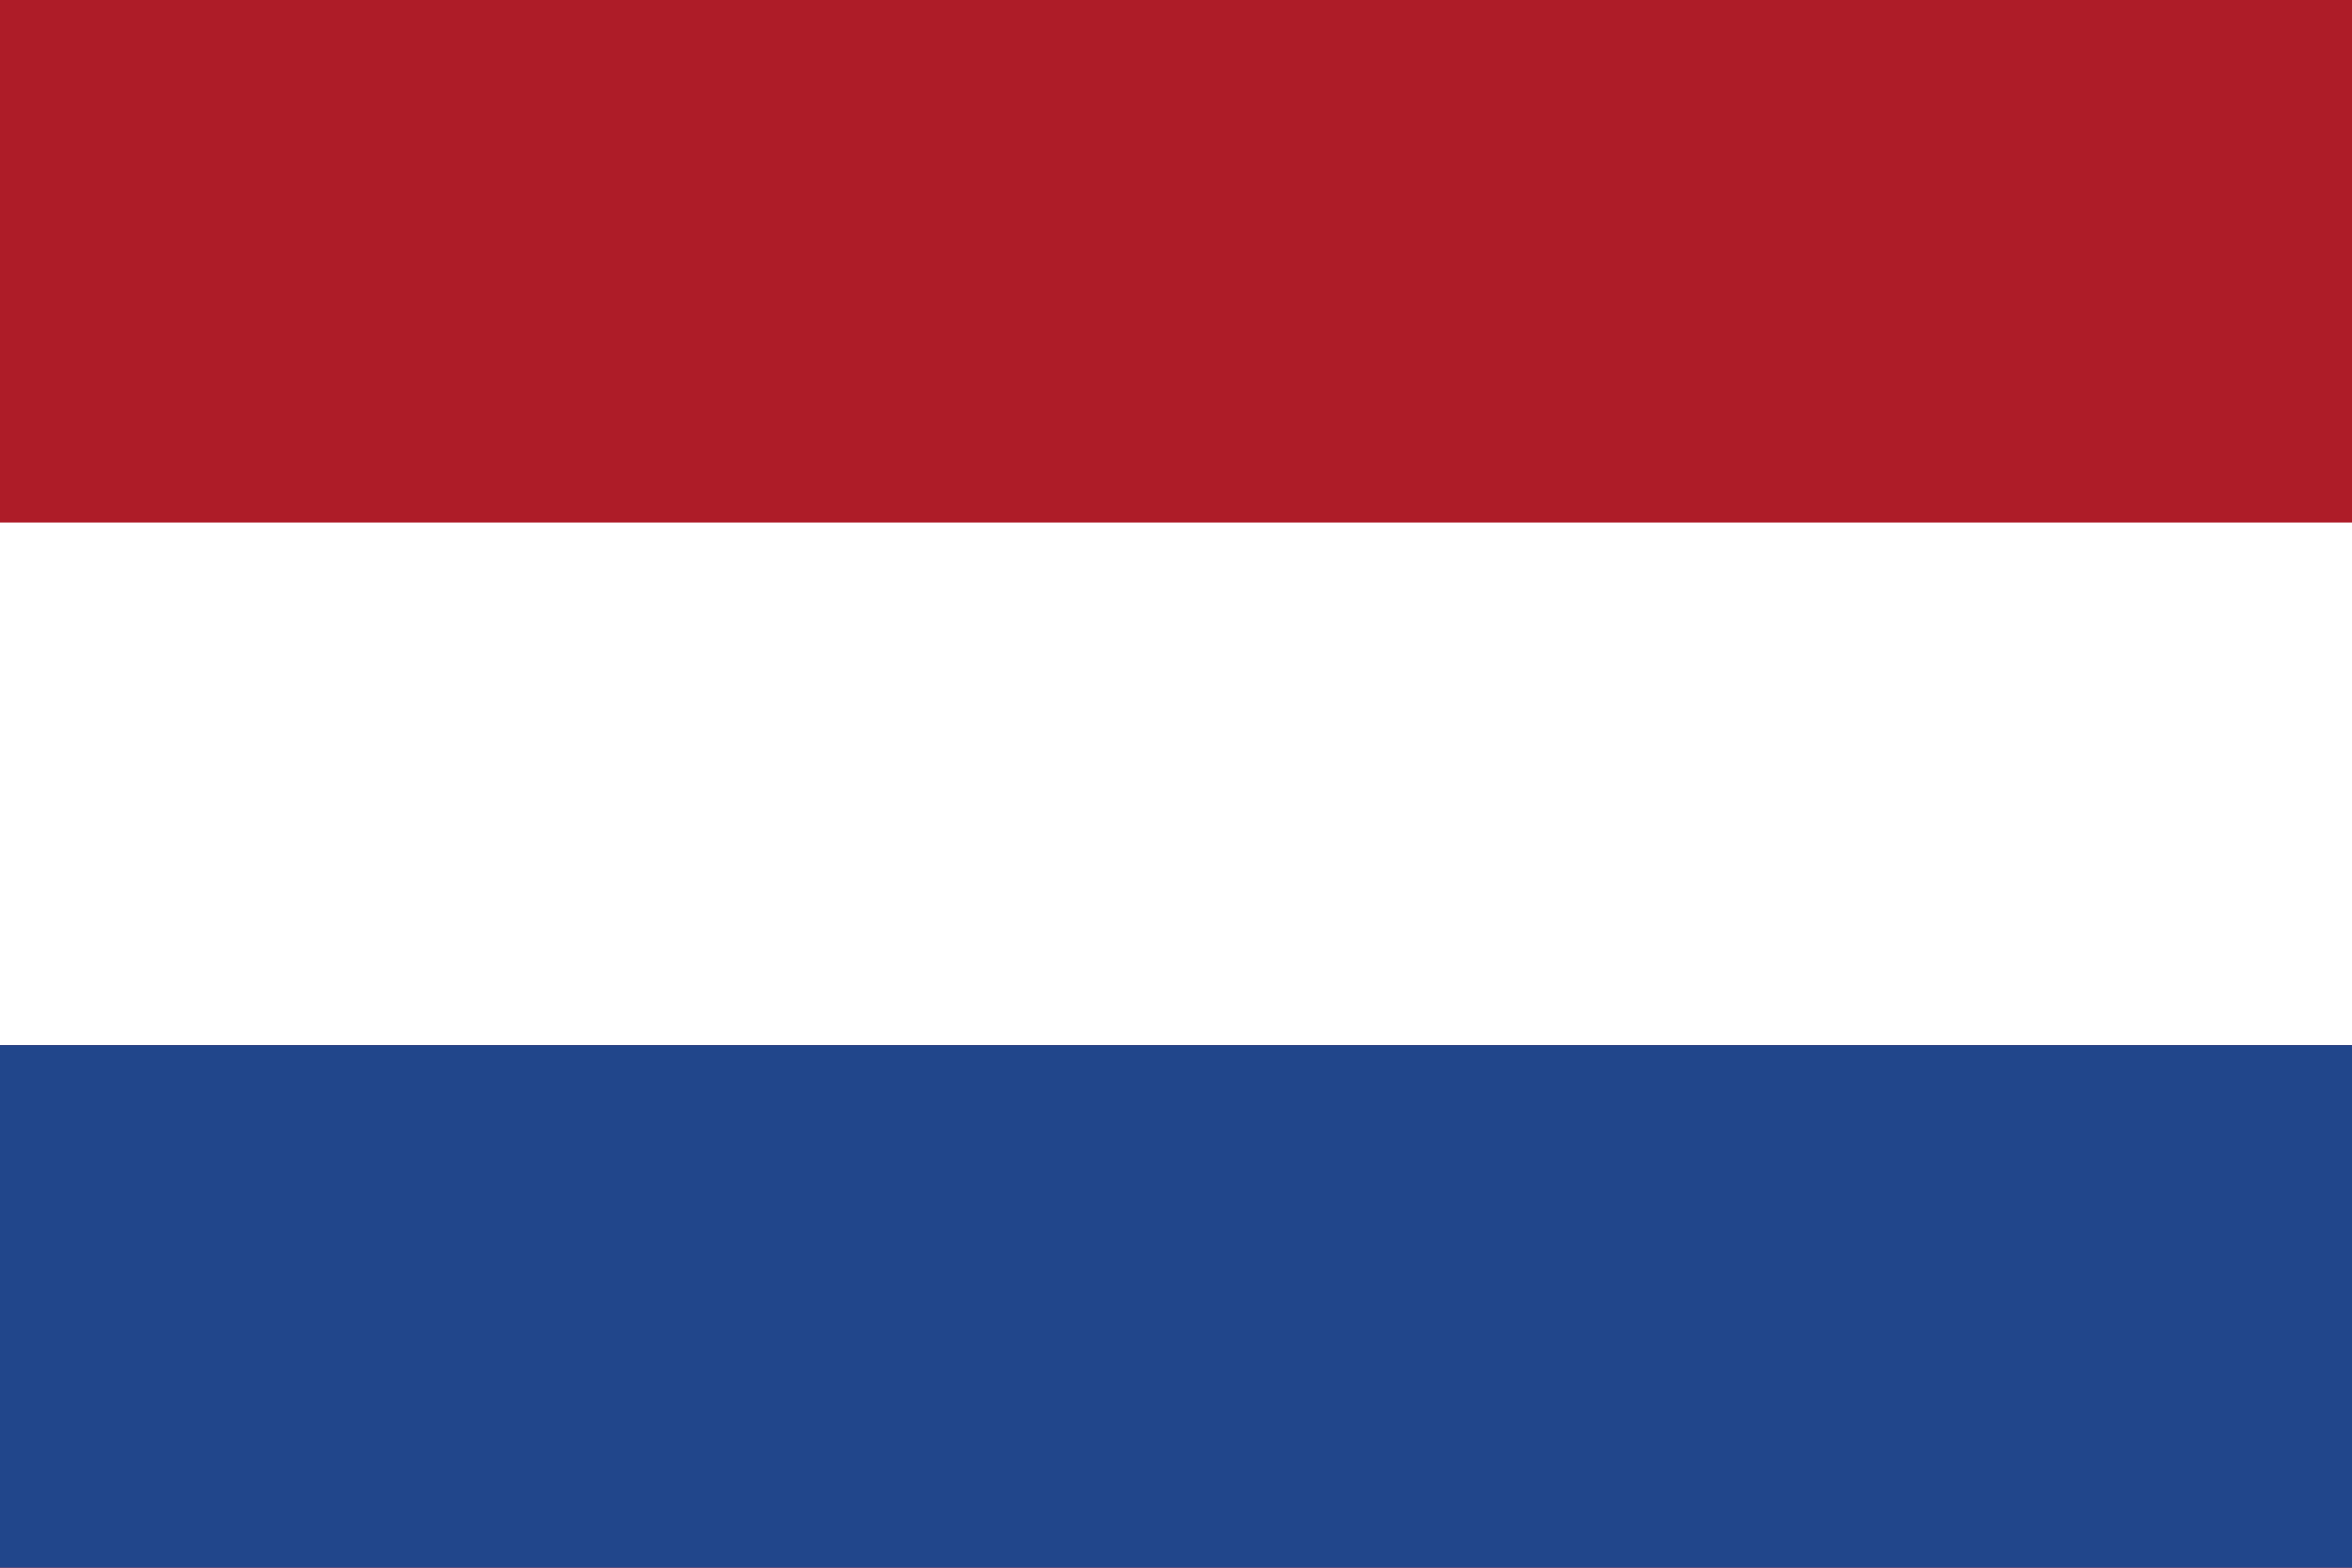
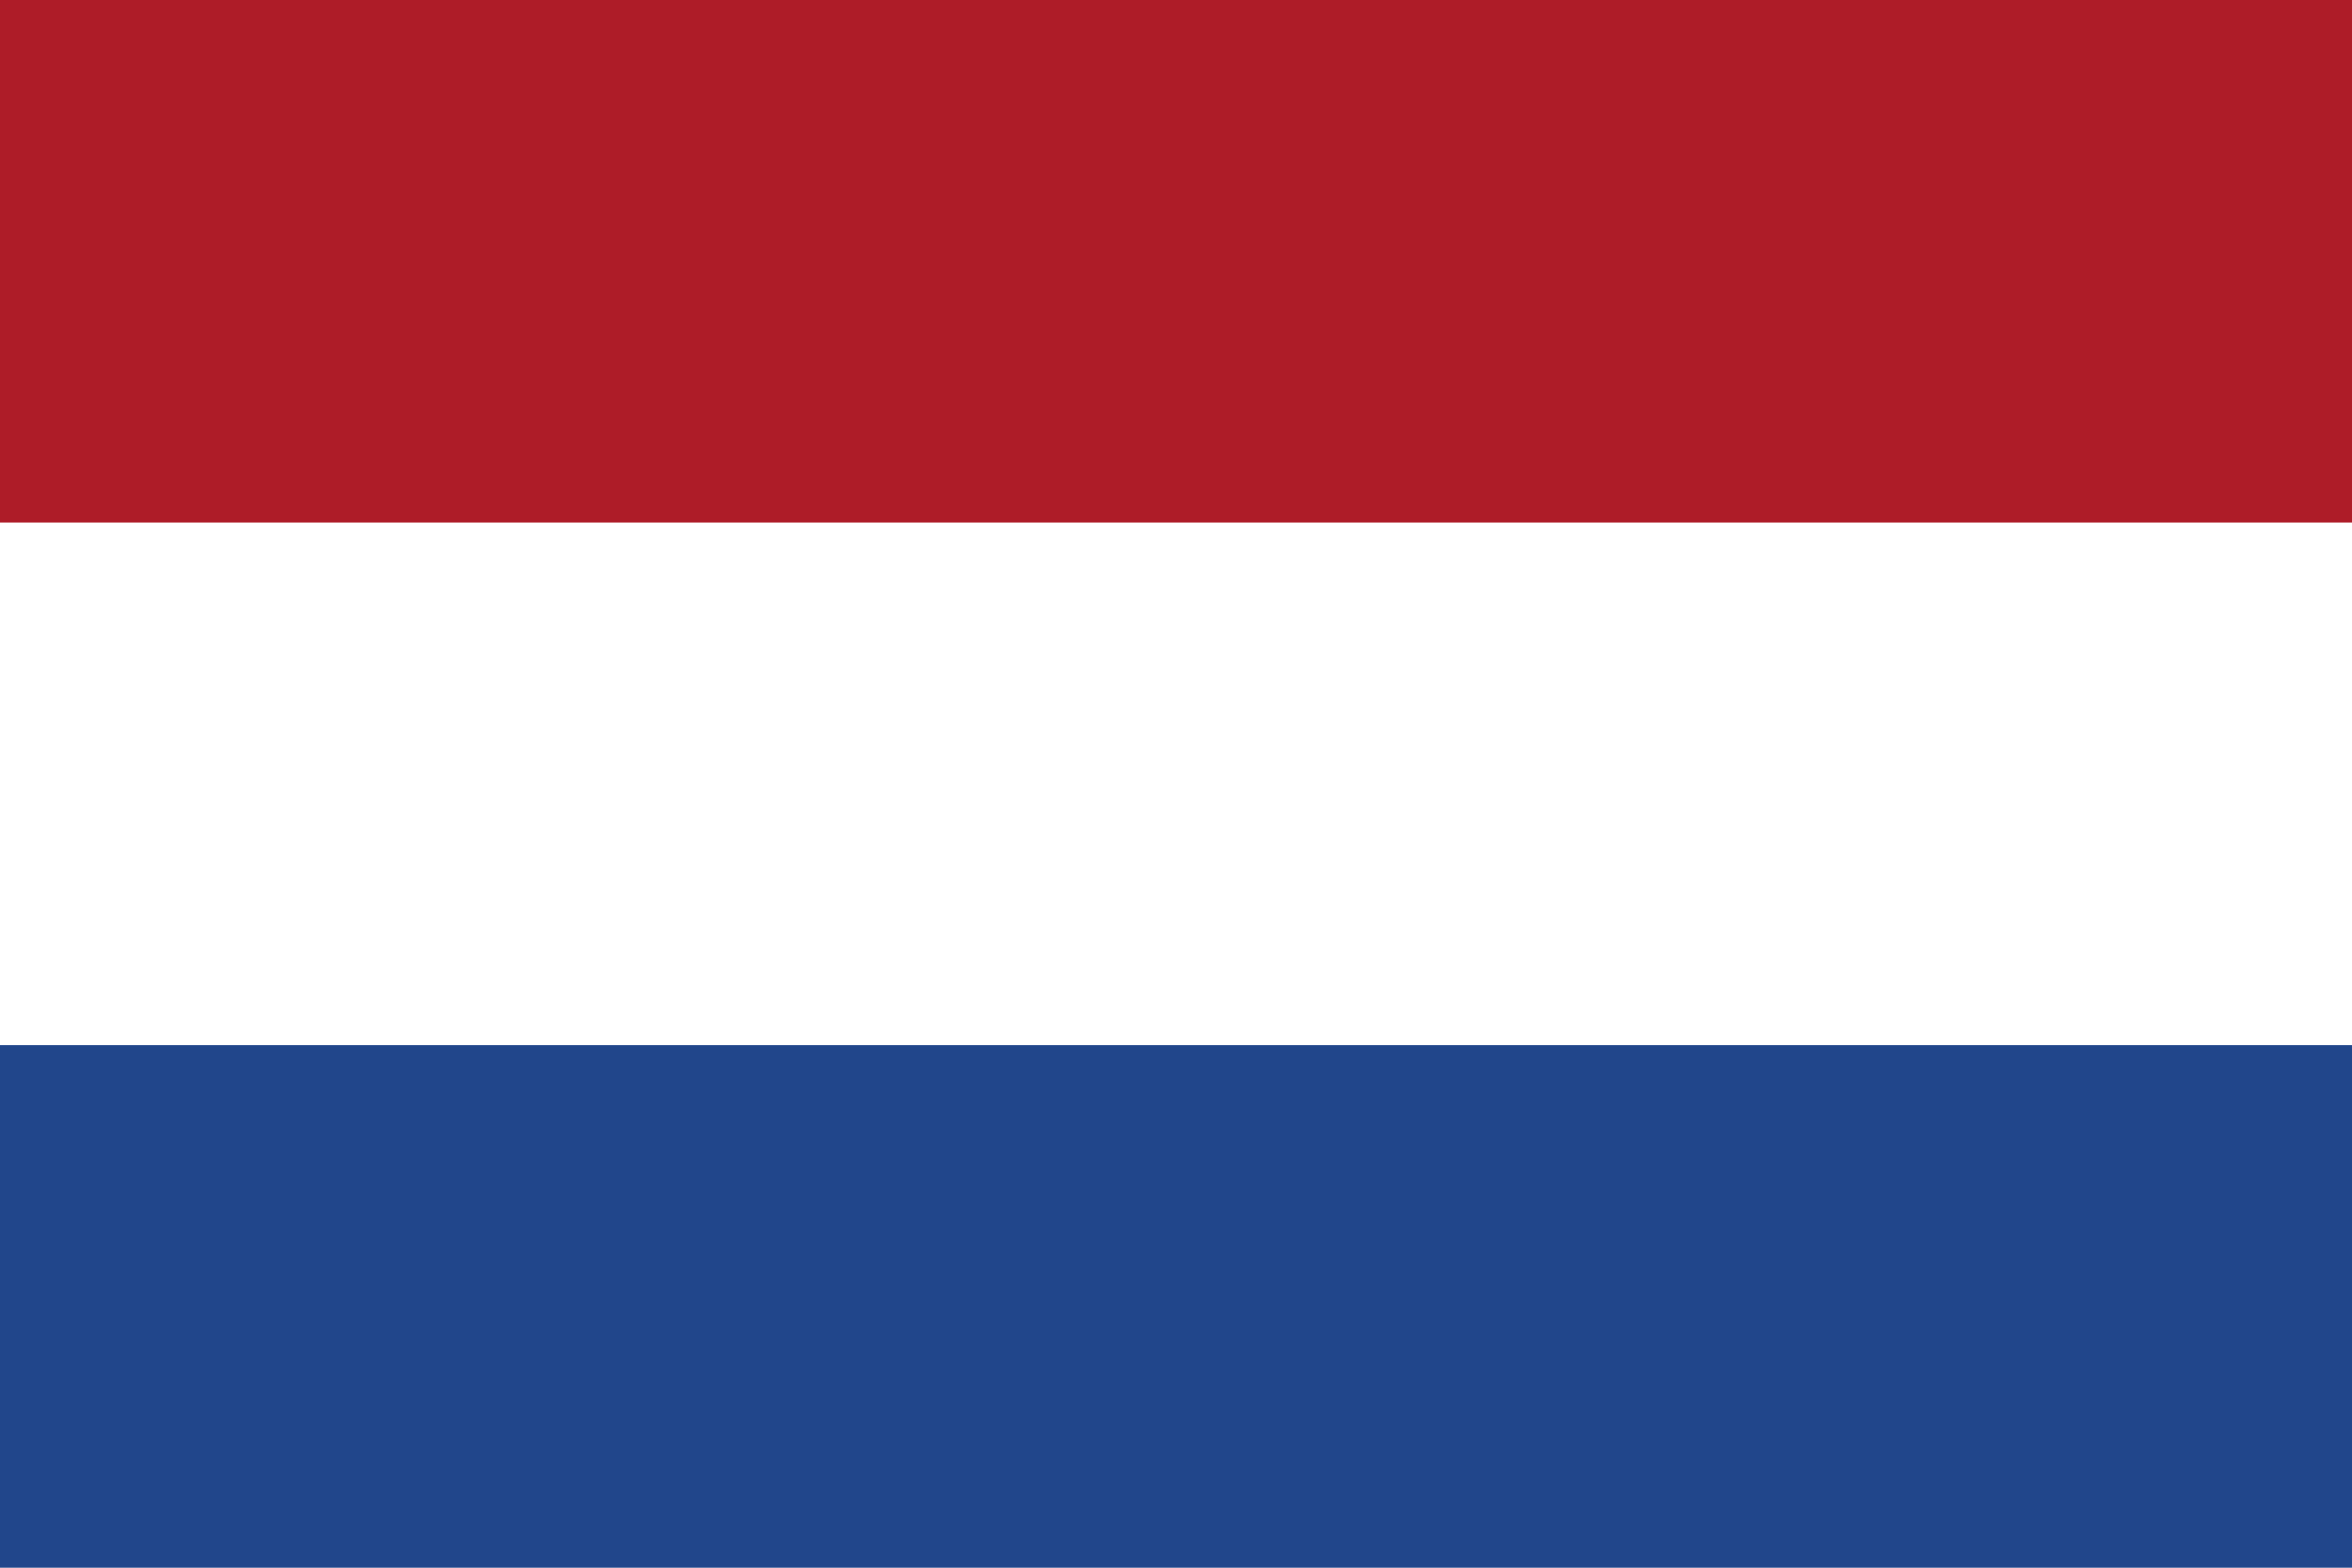
- <svg xmlns="http://www.w3.org/2000/svg" width="900" height="600">
-   <rect fill="#ae1c28" width="900" height="600" />
-   <rect fill="#fff" y="200" width="900" height="200" />
-   <rect fill="#21468b" y="400" width="900" height="200" />
+ <svg xmlns="http://www.w3.org/2000/svg" width="900" height="600" viewBox="0 0 9 6">
+   <rect fill="#21468B" width="9" height="6" />
+   <rect fill="#FFF" width="9" height="4" />
+   <rect fill="#AE1C28" width="9" height="2" />
</svg>
